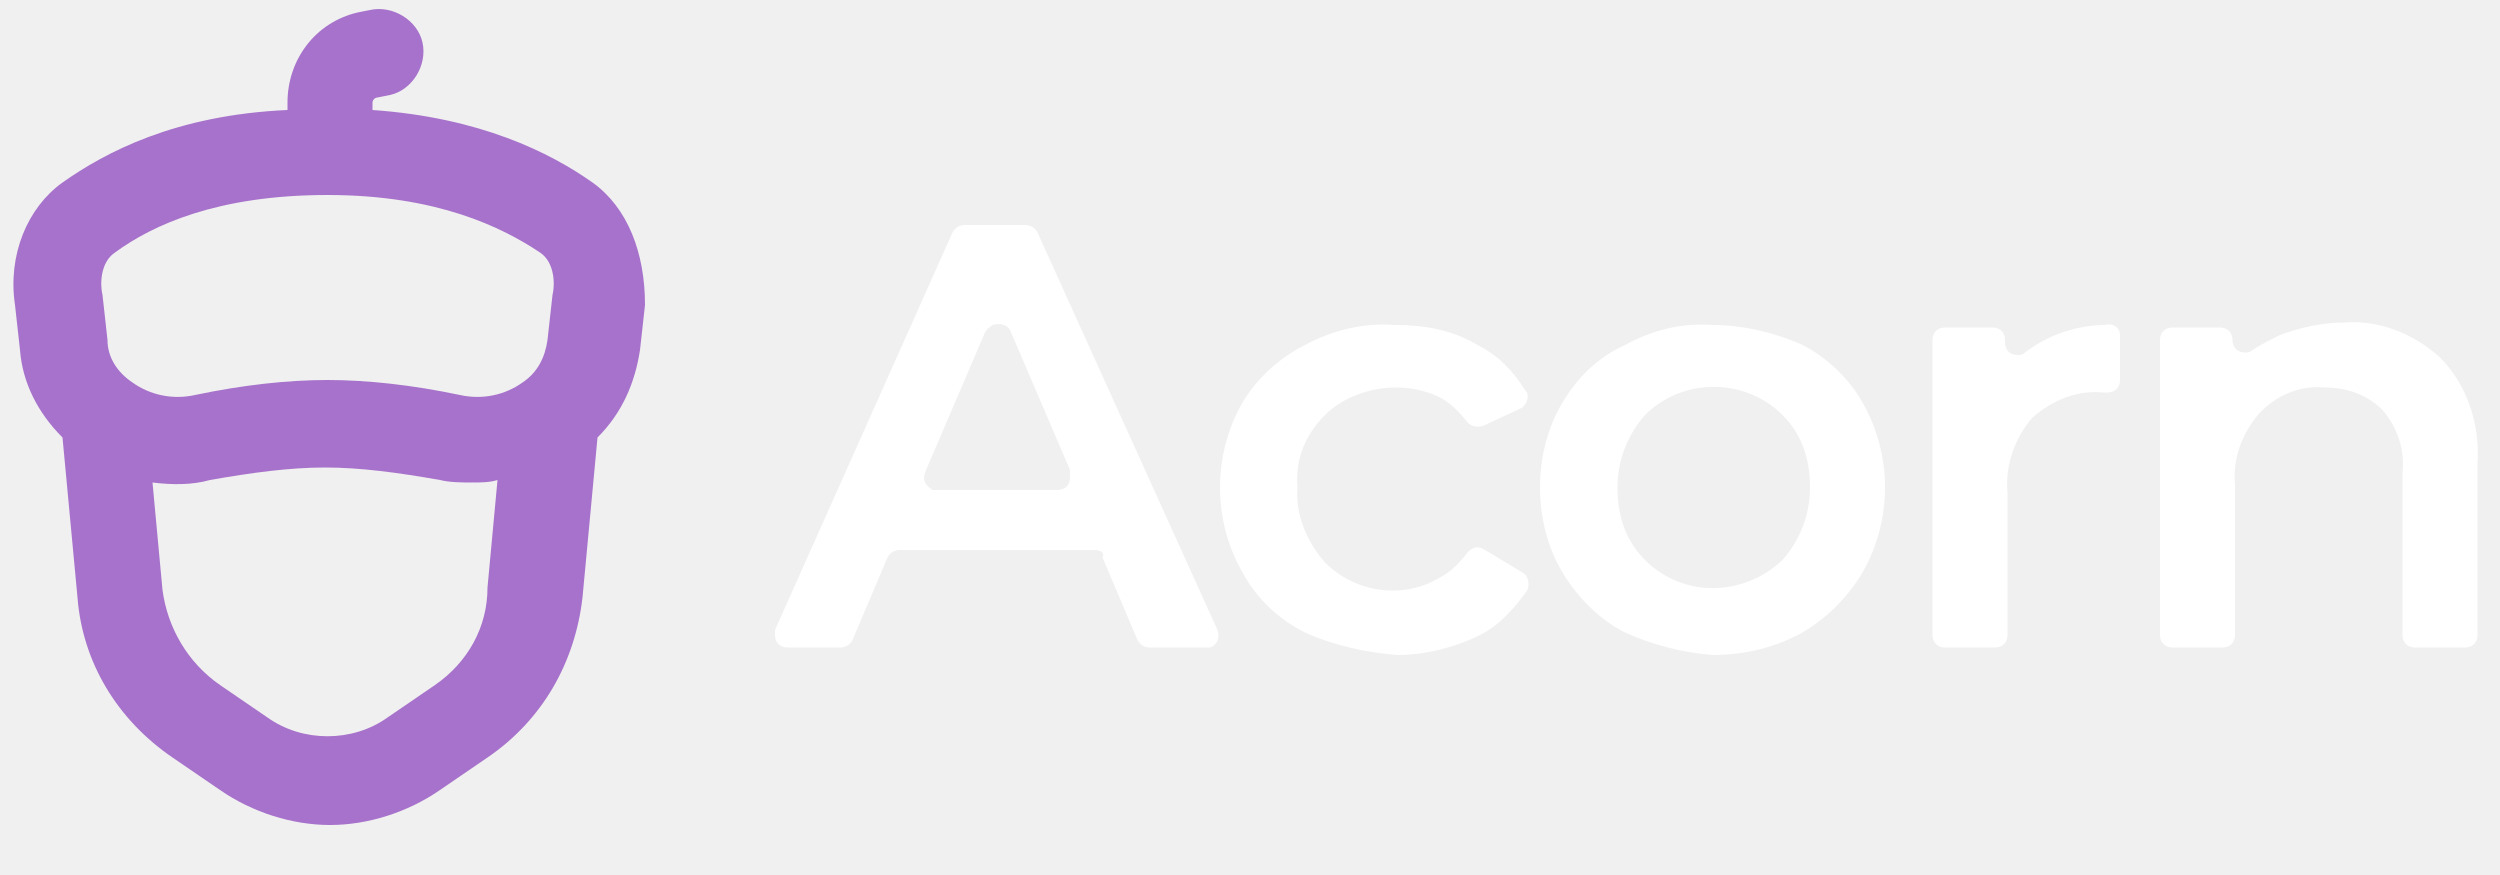
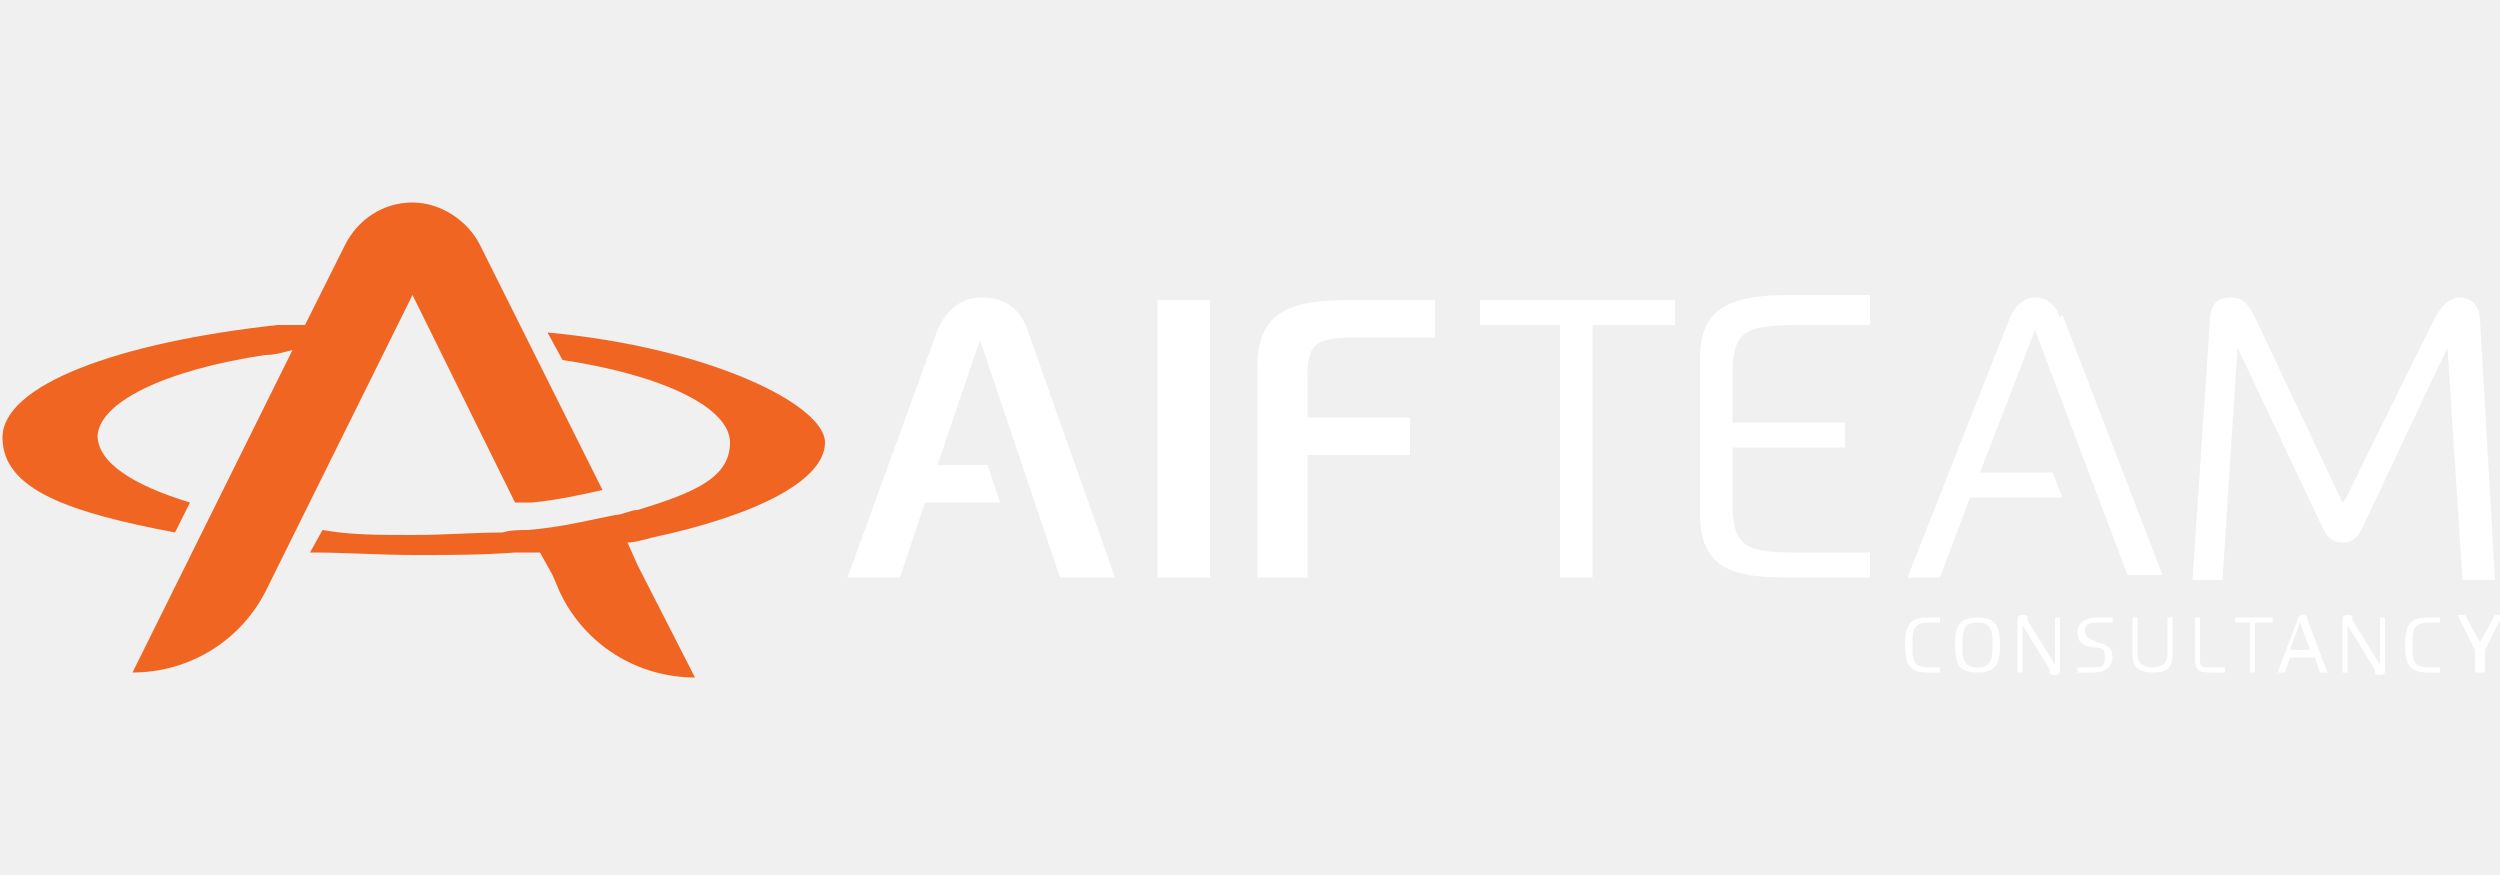
- <svg xmlns="http://www.w3.org/2000/svg" version="1.1" id="katman_1" x="0px" y="0px" viewBox="0 0 100 35" style="enable-background:new 0 0 100 35;" xml:space="preserve">
-   <style type="text/css">
- 	.st0{fill:#FFFFFF;}
- 	.st1{fill:#A772CB;}
- </style>
-   <path class="st0" d="M43.8,22H36c-0.2,0-0.4,0.1-0.5,0.3l-1.4,3.3c-0.1,0.2-0.3,0.3-0.5,0.3h-2.1c-0.3,0-0.5-0.2-0.5-0.5  c0-0.1,0-0.1,0-0.2l7.1-15.9C38.2,9.1,38.4,9,38.6,9H41c0.2,0,0.4,0.1,0.5,0.3l7.2,15.9c0.1,0.3,0,0.6-0.3,0.7c-0.1,0-0.1,0-0.2,0  H46c-0.2,0-0.4-0.1-0.5-0.3l-1.4-3.3C44.2,22.1,44,22,43.8,22z M42.8,18.8l-2.4-5.6C40.3,13,40,12.9,39.7,13  c-0.1,0.1-0.2,0.1-0.3,0.3L37,18.9c-0.1,0.3,0,0.5,0.3,0.7c0.1,0,0.1,0,0.2,0h4.8c0.3,0,0.5-0.2,0.5-0.5  C42.8,19,42.8,18.9,42.8,18.8L42.8,18.8z" />
-   <path class="st0" d="M52.2,25.3c-1-0.5-1.9-1.3-2.5-2.4c-1.2-2.1-1.2-4.7,0-6.8c0.6-1,1.5-1.8,2.5-2.3c1.1-0.6,2.4-0.9,3.6-0.8  c1.2,0,2.3,0.2,3.3,0.8c0.8,0.4,1.4,1,1.9,1.8c0.2,0.2,0.1,0.5-0.1,0.7l0,0L59.4,17c-0.2,0.1-0.5,0.1-0.7-0.1  c-0.3-0.4-0.7-0.8-1.1-1c-0.6-0.3-1.2-0.4-1.8-0.4c-1,0-2.1,0.4-2.8,1.1c-0.8,0.8-1.2,1.8-1.1,2.9c-0.1,1.1,0.4,2.2,1.1,3  c1.2,1.2,3.1,1.5,4.6,0.6c0.4-0.2,0.8-0.6,1.1-1c0.2-0.2,0.4-0.3,0.7-0.1l1.5,0.9c0.2,0.1,0.3,0.4,0.2,0.7l0,0  c-0.5,0.7-1.1,1.4-1.9,1.8c-1,0.5-2.2,0.8-3.3,0.8C54.6,26.1,53.3,25.8,52.2,25.3z" />
-   <path class="st0" d="M65,25.3c-1-0.5-1.9-1.4-2.5-2.4s-0.9-2.2-0.9-3.4c0-1.2,0.3-2.4,0.9-3.4c0.6-1,1.4-1.8,2.5-2.3  c1.1-0.6,2.3-0.9,3.5-0.8c1.2,0,2.5,0.3,3.6,0.8c1,0.5,1.9,1.4,2.4,2.3c1.2,2.1,1.2,4.7,0,6.8c-0.6,1-1.4,1.8-2.4,2.4  c-1.1,0.6-2.3,0.9-3.6,0.9C67.3,26.1,66.1,25.8,65,25.3z M71.3,22.4c0.7-0.8,1.1-1.8,1.1-2.9s-0.3-2.1-1.1-2.9c-1.5-1.5-4-1.5-5.5,0  c-0.7,0.8-1.1,1.8-1.1,2.9s0.3,2.1,1.1,2.9C67.3,23.9,69.7,23.9,71.3,22.4z" />
-   <path class="st0" d="M84.8,13.4v1.8c0,0.3-0.2,0.5-0.5,0.5l0,0h-0.2c-1-0.1-2,0.3-2.8,1c-0.7,0.8-1.1,1.9-1,3v5.7  c0,0.3-0.2,0.5-0.5,0.5l0,0h-2c-0.3,0-0.5-0.2-0.5-0.5l0,0V13.6c0-0.3,0.2-0.5,0.5-0.5h1.9c0.3,0,0.5,0.2,0.5,0.5l0,0v0.1  c0,0.3,0.2,0.5,0.5,0.5c0.1,0,0.2,0,0.3-0.1c0.9-0.7,2.1-1.1,3.2-1.1C84.5,12.9,84.8,13.1,84.8,13.4L84.8,13.4z" />
-   <path class="st0" d="M97.6,14.3c1.1,1.1,1.6,2.7,1.5,4.2v6.9c0,0.3-0.2,0.5-0.5,0.5l0,0h-2c-0.3,0-0.5-0.2-0.5-0.5l0,0v-6.5  c0.1-0.9-0.2-1.8-0.8-2.5c-0.6-0.6-1.4-0.9-2.3-0.9c-1-0.1-1.9,0.3-2.6,1c-0.7,0.8-1.1,1.8-1,2.9v6c0,0.3-0.2,0.5-0.5,0.5l0,0h-2  c-0.3,0-0.5-0.2-0.5-0.5l0,0V13.6c0-0.3,0.2-0.5,0.5-0.5l0,0h1.9c0.3,0,0.5,0.2,0.5,0.5l0,0c0,0.3,0.2,0.5,0.5,0.5  c0.1,0,0.2,0,0.3-0.1c0.3-0.2,0.7-0.4,1.1-0.6c0.8-0.3,1.7-0.5,2.6-0.5C95.1,12.8,96.5,13.3,97.6,14.3z" />
-   <path class="st1" d="M23.7,7.3c-1.7-1.2-4.5-2.6-8.8-2.9V4.1c0-0.1,0.1-0.2,0.2-0.2l0.5-0.1c0.9-0.2,1.5-1.2,1.3-2.1  c-0.2-0.9-1.2-1.5-2.1-1.3l-0.5,0.1c-1.7,0.4-2.8,1.9-2.8,3.6v0.3C7,4.6,4.2,6.1,2.5,7.3c-1.4,1-2.2,2.9-1.9,4.9L0.8,14  c0.1,1.3,0.7,2.5,1.7,3.5l0.6,6.4c0.2,2.6,1.6,4.9,3.8,6.4l1.9,1.3c1.3,0.9,2.9,1.4,4.4,1.4s3.1-0.5,4.4-1.4l1.9-1.3  c2.2-1.5,3.5-3.8,3.8-6.4l0.6-6.4c1-1,1.5-2.2,1.7-3.5l0.2-1.8C25.8,10.1,25.1,8.3,23.7,7.3z M4.6,10.1C6.1,9,8.7,7.8,13.1,7.8  s7,1.3,8.5,2.3c0.6,0.4,0.6,1.3,0.5,1.7l-0.2,1.8c-0.1,0.7-0.4,1.3-1,1.7c-0.7,0.5-1.6,0.7-2.5,0.5c-1.9-0.4-3.7-0.6-5.3-0.6  s-3.4,0.2-5.3,0.6c-0.9,0.2-1.8,0-2.5-0.5c-0.6-0.4-1-1-1-1.7l-0.2-1.8C4,11.4,4,10.5,4.6,10.1z M17.4,27.4l-1.9,1.3  c-1.4,1-3.4,1-4.8,0l-1.9-1.3c-1.3-0.9-2.1-2.3-2.3-3.8l-0.4-4.3c0.8,0.1,1.6,0.1,2.3-0.1c1.7-0.3,3.2-0.5,4.6-0.5s2.9,0.2,4.6,0.5  c0.4,0.1,0.9,0.1,1.3,0.1c0.3,0,0.7,0,1-0.1l-0.4,4.3C19.5,25.1,18.7,26.5,17.4,27.4z" />
+ <svg xmlns="http://www.w3.org/2000/svg" version="1.1" viewBox="0 0 100 35">
+   <defs>
+     <style>
+       .cls-1 {
+         fill: #fff;
+       }
+ 
+       .cls-2 {
+         fill: #f16522;
+       }
+     </style>
+   </defs>
+   <g>
+     <g id="katman_1">
+       <g>
+         <g>
+           <path class="cls-2" d="M12.5,22.1c1.3,0,2.7.1,4.1.1s2.7,0,4-.1c.3,0,.7,0,1,0l.5.9.3.7c1,2.1,3.1,3.4,5.4,3.4h0l-2.3-4.5-.4-.9c.3,0,.6-.1,1-.2,4.2-.9,6.9-2.3,6.9-3.8s-4.6-3.8-11.1-4.4l.6,1.1c4,.6,6.7,1.9,6.7,3.3s-1.4,2-3.7,2.7c-.3,0-.6.2-.9.2-1,.2-2.2.5-3.5.6-.3,0-.7,0-1,.1-1.1,0-2.3.1-3.6.1s-2.5,0-3.6-.2l-.5.9Z" />
+           <path class="cls-2" d="M3.9,17.5c0-1.4,2.7-2.7,6.7-3.3.4,0,.7-.1,1.1-.2l-6.4,12.9h0c2.3,0,4.4-1.3,5.4-3.4l5.8-11.7h0l4.1,8.3c.2,0,.5,0,.7,0,1-.1,1.9-.3,2.8-.5l-4.9-9.8c-.5-1-1.6-1.7-2.7-1.7h0c-1.2,0-2.2.7-2.7,1.7l-1.6,3.2c-.4,0-.7,0-1.1,0C4.7,13.7.1,15.4.1,17.5s2.7,3,6.9,3.8l.6-1.2c-2.3-.7-3.7-1.6-3.7-2.7Z" />
+         </g>
+         <path class="cls-1" d="M46.3,23.1v-11.1h2.1v11.1h-2.1Z" />
+         <path class="cls-1" d="M50.3,23.1v-8.5c0-2.5,1.9-2.6,4-2.6s2.3,0,3.1,0v1.5h-3.2c-1.7,0-1.9.3-1.9,1.7v1.5h4.1v1.5h-4.1v4.9h-2.1Z" />
+         <path class="cls-1" d="M66.9,13h-3.2v10.1h-1.3v-10.1h-3.2v-1h7.8v1Z" />
+         <path class="cls-1" d="M74.8,13h-3c-2.2,0-2.5.4-2.5,2.1v1.8h4.5v1h-4.5v2.1c0,1.8.4,2.1,2.5,2.1h3v1c-.9,0-2,0-2.9,0-2,0-3.9,0-3.9-2.5v-6.3c0-2.4,1.9-2.5,3.9-2.5s1.9,0,2.9,0v1Z" />
+         <path class="cls-1" d="M93.8,20l3.6-7.3c.3-.5.6-.8,1-.8s.8.3.8.9l.6,10.4h-1.3l-.6-9.3-3.4,7.2c-.2.4-.4.6-.8.6s-.6-.2-.8-.6l-3.4-7.2-.6,9.3h-1.2l.7-10.4c0-.6.3-.9.8-.9s.7.2,1,.8l3.5,7.4Z" />
+         <path class="cls-1" d="M41.1,13.2c-.3-.9-1-1.3-1.8-1.3s-1.4.4-1.8,1.3l-3.6,9.9h2.1l1-3h3l-.5-1.5h-2s1.7-5,1.7-5l3.2,9.5h2.2l-3.5-9.9Z" />
+         <path class="cls-1" d="M82.4,12.7c-.2-.6-.6-.8-1-.8s-.8.3-1,.8l-4.1,10.4h1.3l1.2-3.2h3.7l-.4-1h-2.9s2.2-5.7,2.2-5.7l3.7,9.8h1.4l-4-10.4Z" />
+         <g>
+           <path class="cls-1" d="M77.6,26.9c-.1,0-.3,0-.5,0-.7,0-.9-.3-.9-1.1s.2-1.1.9-1.1.4,0,.5,0v.2c-.1,0-.3,0-.4,0-.7,0-.7.3-.7.9s0,.9.7.9.3,0,.4,0v.2Z" />
+           <path class="cls-1" d="M78.2,25.8c0-.8.2-1.1.9-1.1s.9.3.9,1.1-.2,1.1-.9,1.1-.9-.3-.9-1.1ZM79.7,25.8c0-.5,0-.9-.6-.9s-.6.4-.6.9,0,.9.6.9.6-.4.6-.9Z" />
+           <path class="cls-1" d="M82.2,26.6v-1.9h.2v2.1c0,.1,0,.2-.2.2s-.2,0-.2-.2l-1.1-1.8v1.9h-.2v-2.1c0-.1,0-.2.2-.2s.2,0,.2.2l1.1,1.8Z" />
+           <path class="cls-1" d="M83.4,25.2c0,.3.1.3.5.5.4.1.6.2.6.6s-.3.6-.8.6-.4,0-.6,0v-.2c.2,0,.4,0,.6,0,.3,0,.5,0,.5-.4s-.2-.4-.5-.4c-.4-.1-.6-.2-.6-.6s.3-.6.8-.6.4,0,.6,0v.2c-.2,0-.3,0-.5,0-.3,0-.6,0-.6.3Z" />
+           <path class="cls-1" d="M86.9,26.2c0,.6-.3.7-.8.7s-.8-.2-.8-.7v-1.5h.2v1.5c0,.3.2.5.6.5s.6-.2.6-.5v-1.5h.2v1.5Z" />
+           <path class="cls-1" d="M89,26.9c-.2,0-.4,0-.5,0-.4,0-.7,0-.7-.5v-1.7h.2v1.6c0,.4,0,.4.5.4h.5v.2Z" />
+           <path class="cls-1" d="M90.8,24.9h-.6v2h-.2v-2h-.6v-.2h1.5v.2Z" />
+           <path class="cls-1" d="M91.1,26.9l.8-2.1c0-.1.1-.2.2-.2s.2,0,.2.2l.8,2.1h-.3l-.2-.6h-1l-.2.6h-.3ZM92.4,26l-.4-1.1-.4,1.1h.8Z" />
+           <path class="cls-1" d="M95.2,26.6v-1.9h.2v2.1c0,.1,0,.2-.2.2s-.2,0-.2-.2l-1.1-1.8v1.9h-.2v-2.1c0-.1,0-.2.2-.2s.2,0,.2.2l1.1,1.8Z" />
+           <path class="cls-1" d="M97.6,26.9c-.1,0-.3,0-.5,0-.7,0-.9-.3-.9-1.1s.2-1.1.9-1.1.4,0,.5,0v.2c-.1,0-.3,0-.4,0-.7,0-.7.3-.7.9s0,.9.7.9.3,0,.4,0v.2Z" />
+           <path class="cls-1" d="M99.2,26.9h-.2v-.9l-.7-1.4h.3l.6,1.1.6-1.1h.3l-.7,1.4v.9Z" />
+         </g>
+       </g>
+     </g>
+   </g>
</svg>
